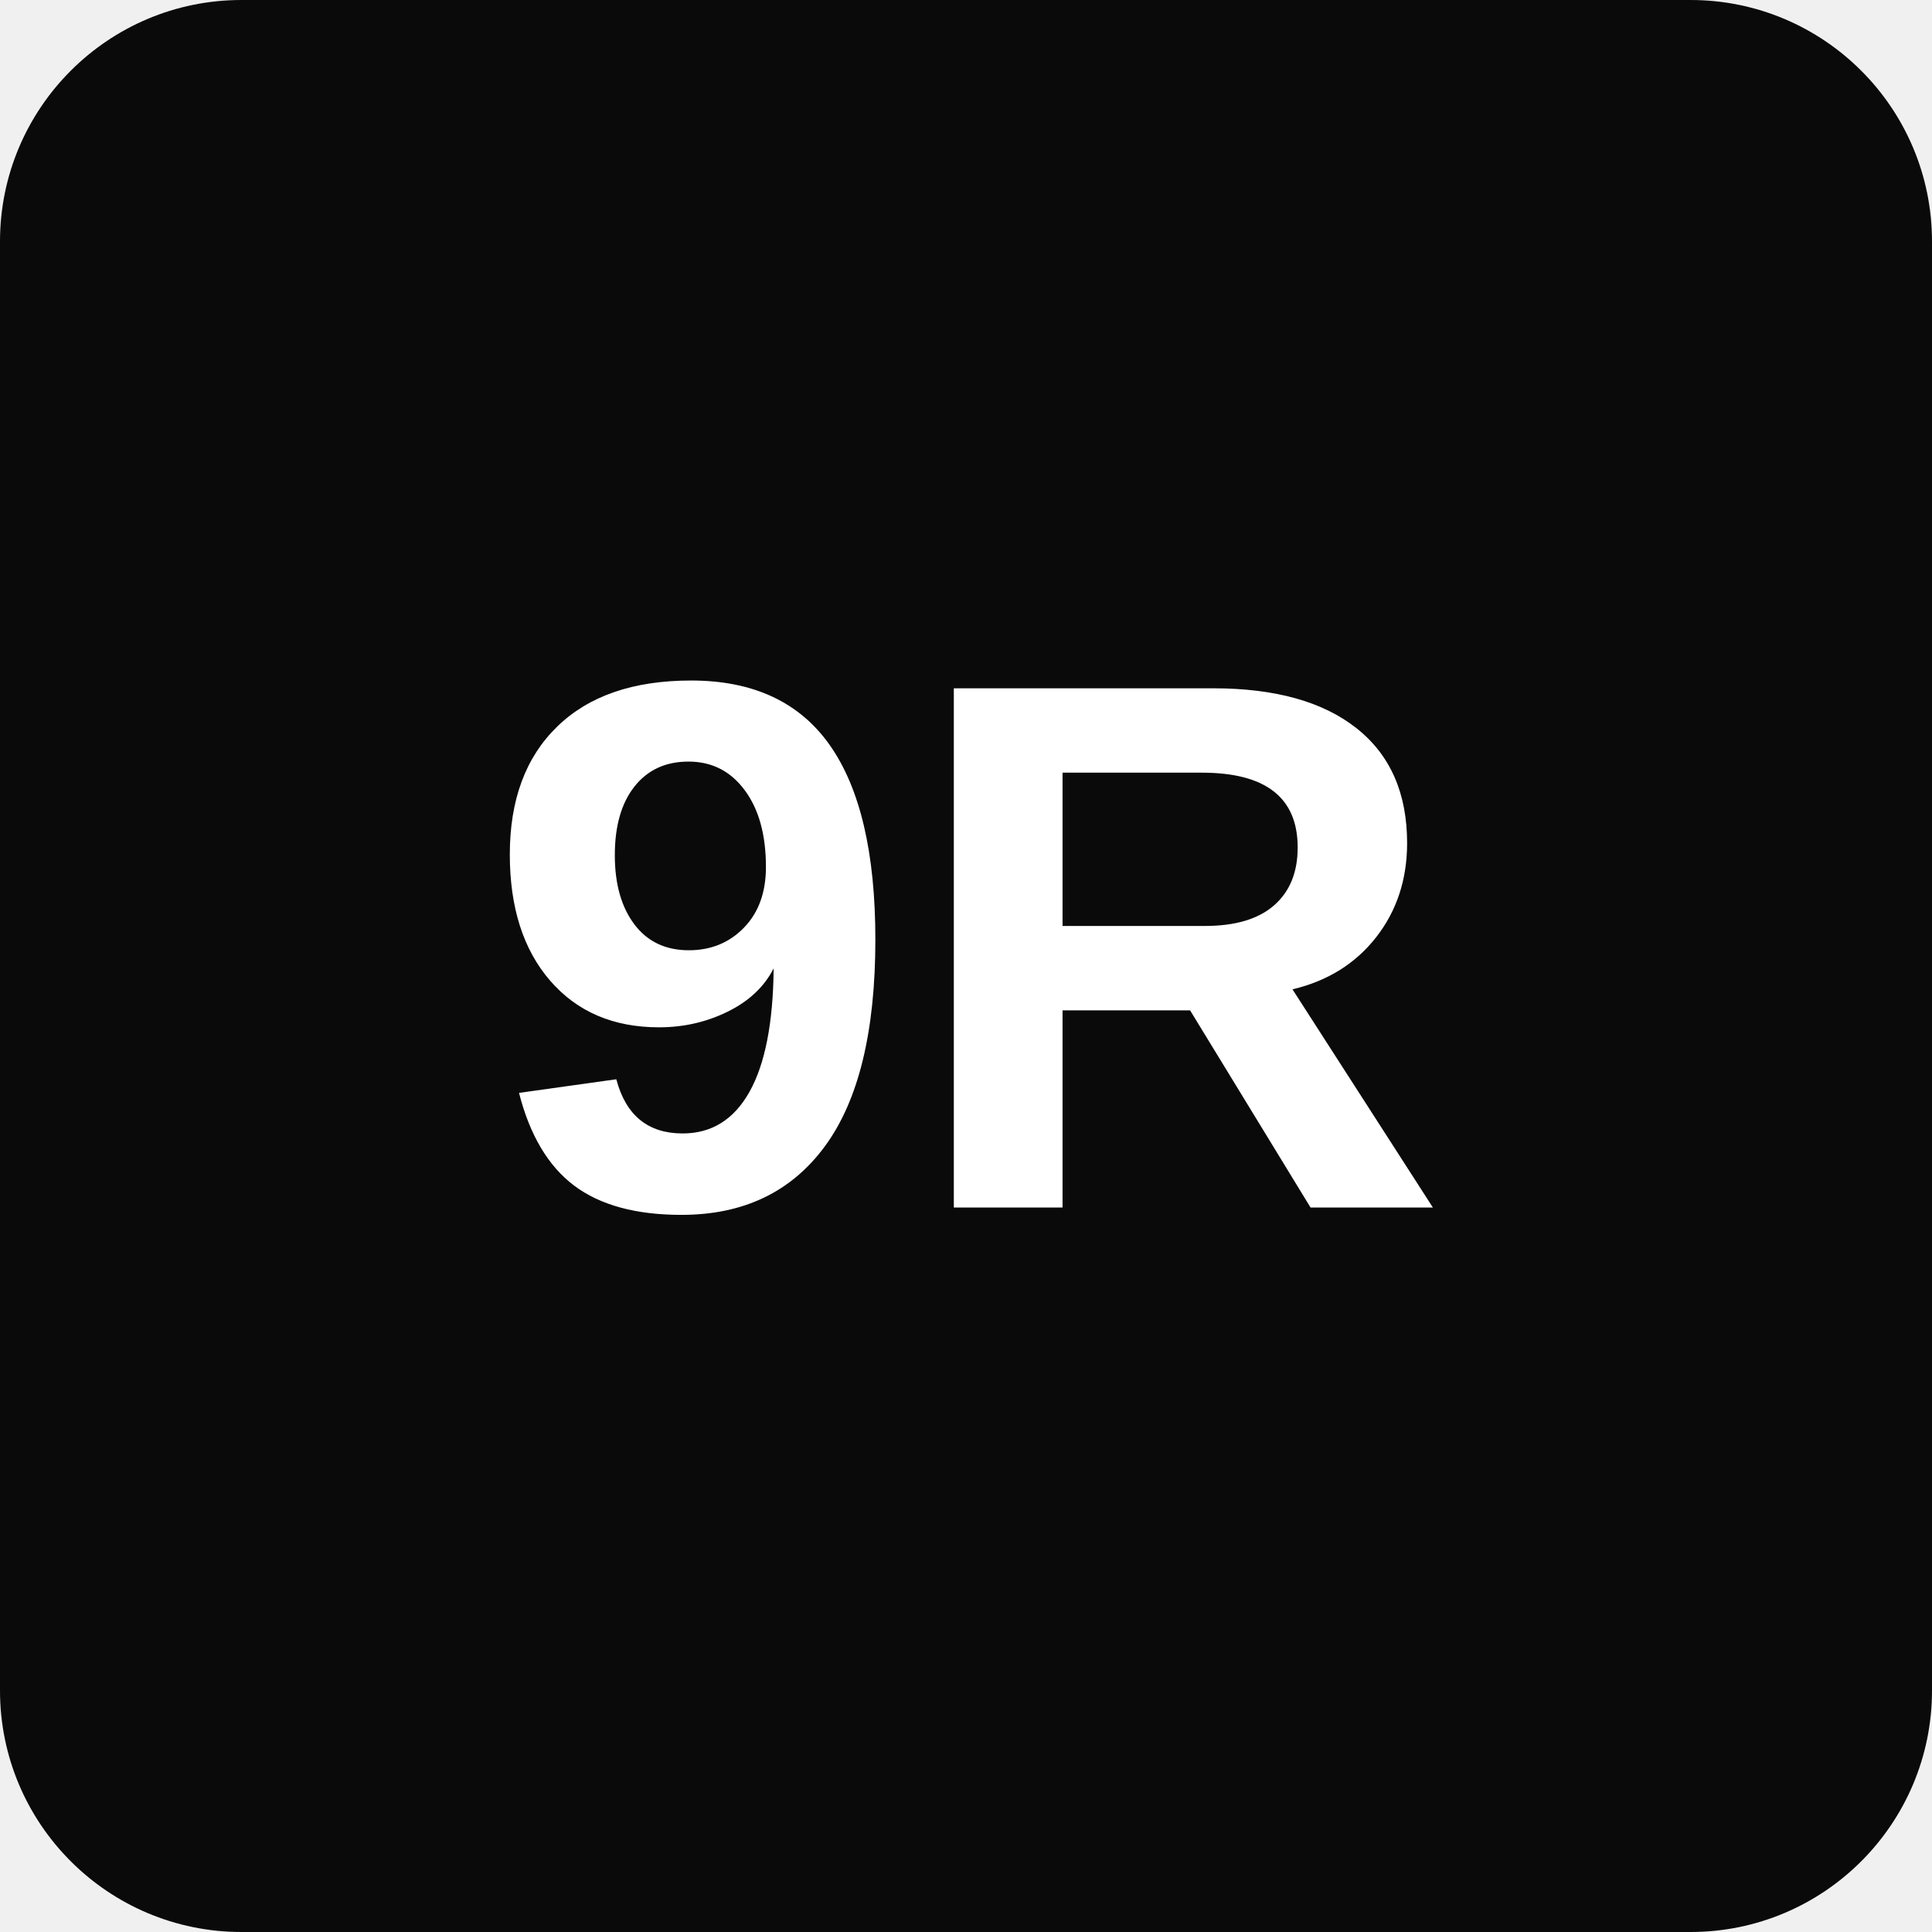
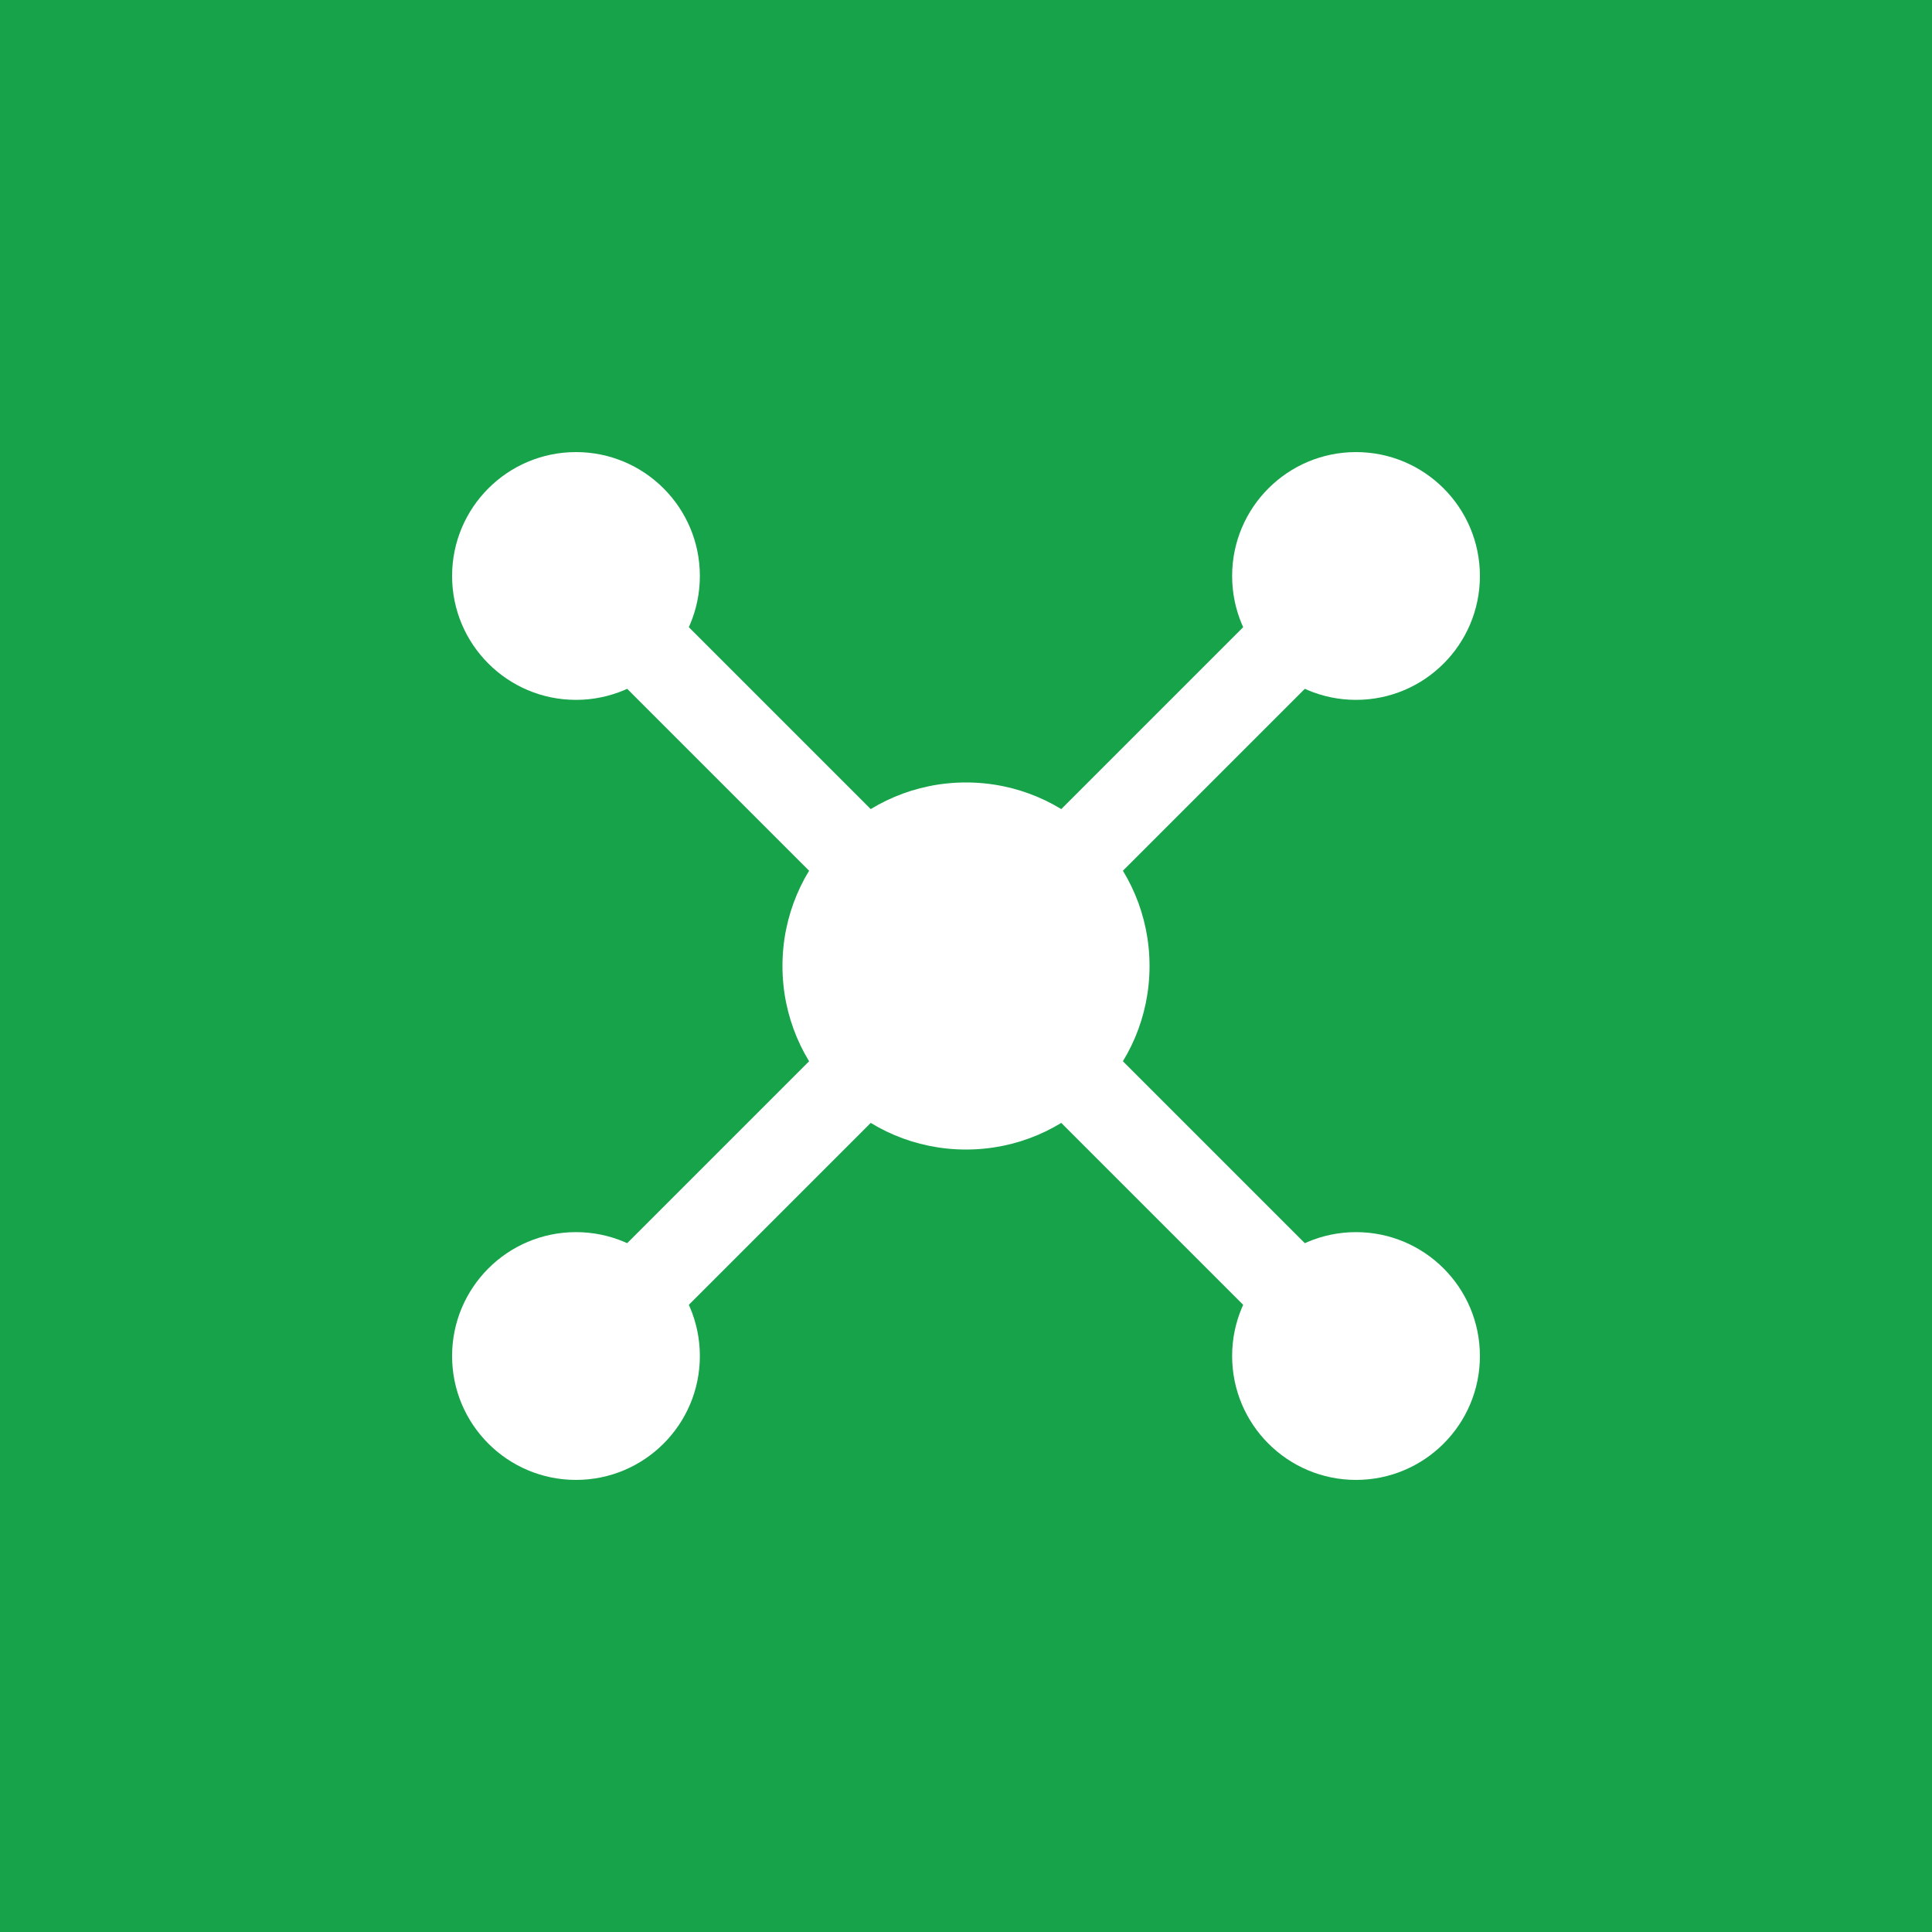
- <svg xmlns="http://www.w3.org/2000/svg" width="512" height="512" viewBox="0 0 512 512">
-   <rect width="512" height="512" rx="64" fill="#0a0a0a" />
-   <text x="256" y="320" font-family="Arial, sans-serif" font-size="200" font-weight="bold" fill="#ffffff" text-anchor="middle">9R</text>
+ <svg xmlns="http://www.w3.org/2000/svg" width="512" height="512" viewBox="0 0 32 32">
+   <rect width="32" height="32" fill="#16a34a" />
+   <g transform="translate(3.840 3.840) scale(0.76)">
+     <path d="M16 16 L7.5 7.5 M16 16 L24.5 7.5 M16 16 L7.5 24.5 M16 16 L24.5 24.5" stroke="#ffffff" stroke-width="1.9" stroke-linecap="round" fill="none" />
+     <g fill="#ffffff">
+       <circle cx="16" cy="16" r="4.0" />
+       <circle cx="7.5" cy="7.5" r="2.7" />
+       <circle cx="24.5" cy="7.5" r="2.7" />
+       <circle cx="7.5" cy="24.5" r="2.7" />
+       <circle cx="24.5" cy="24.5" r="2.7" />
+     </g>
+   </g>
</svg>
